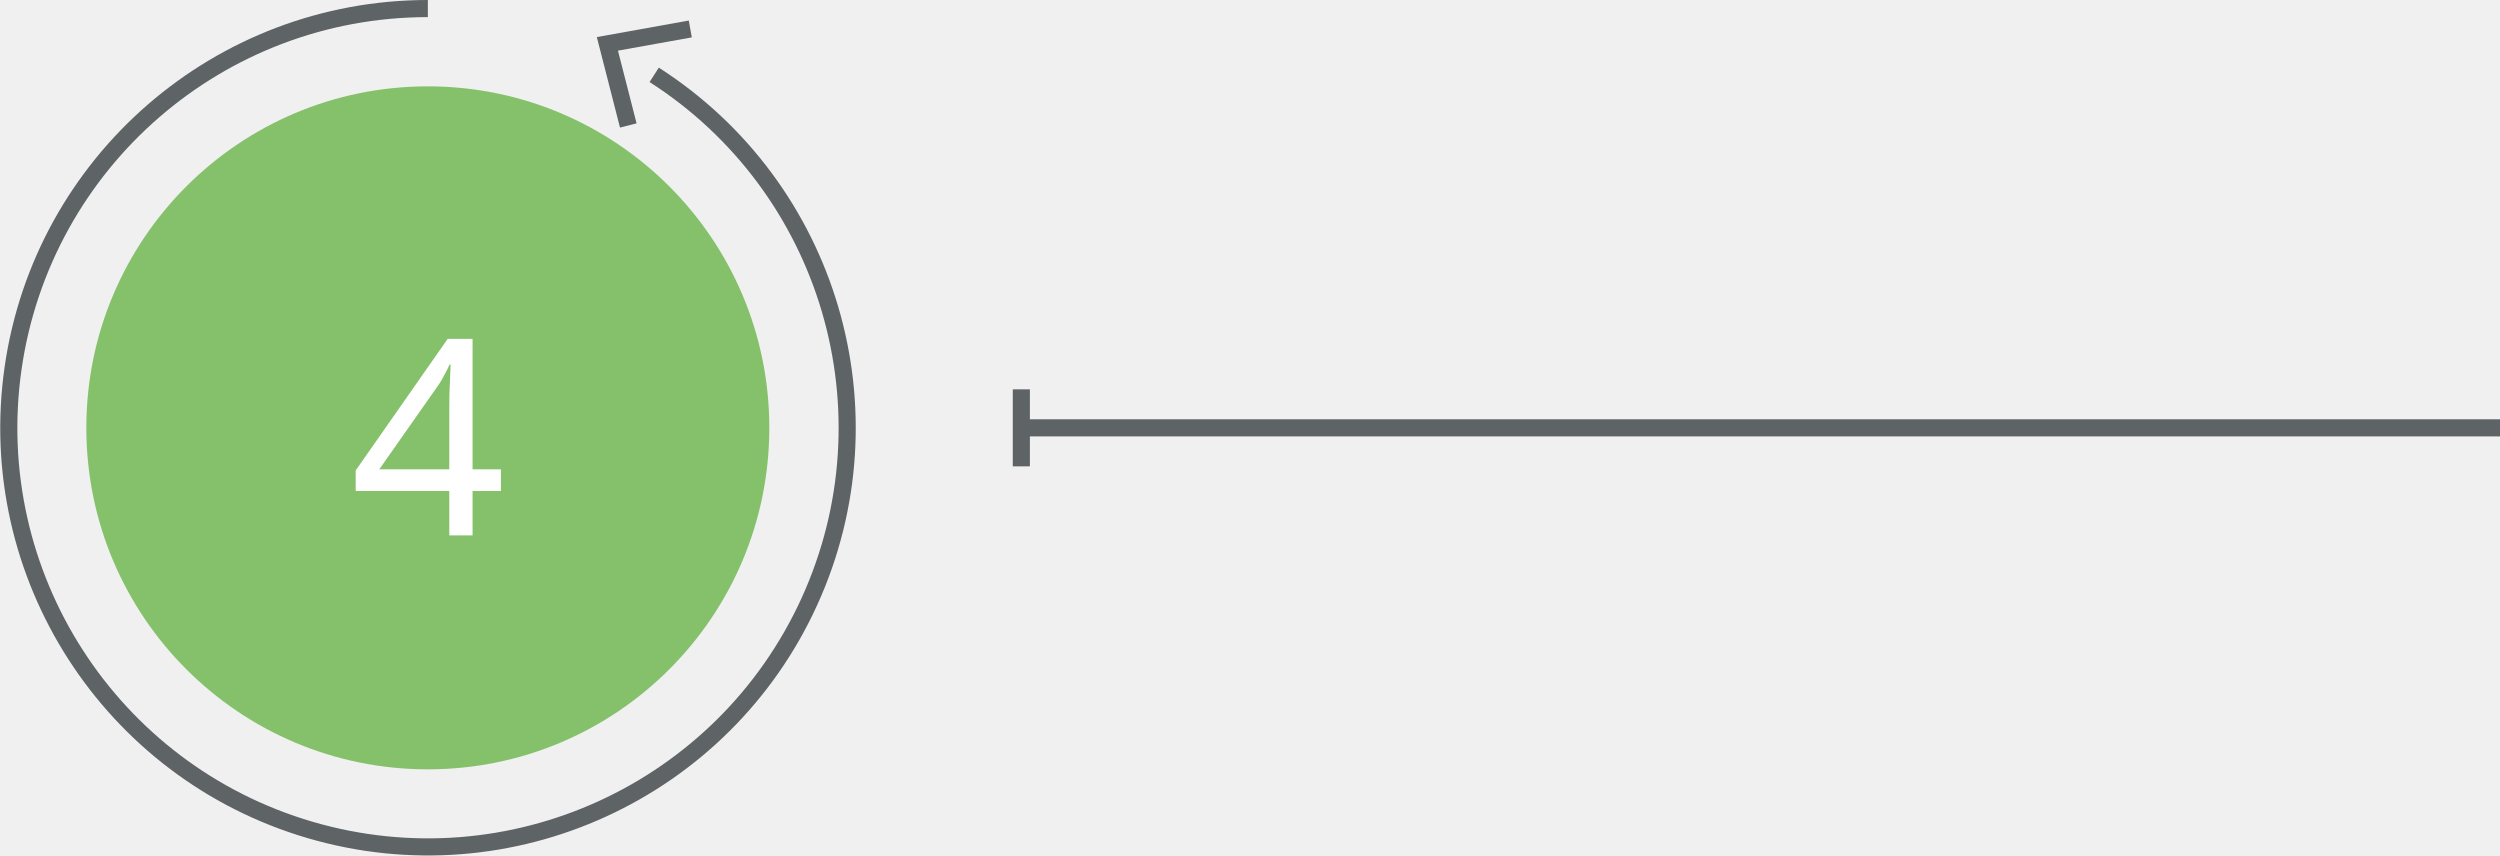
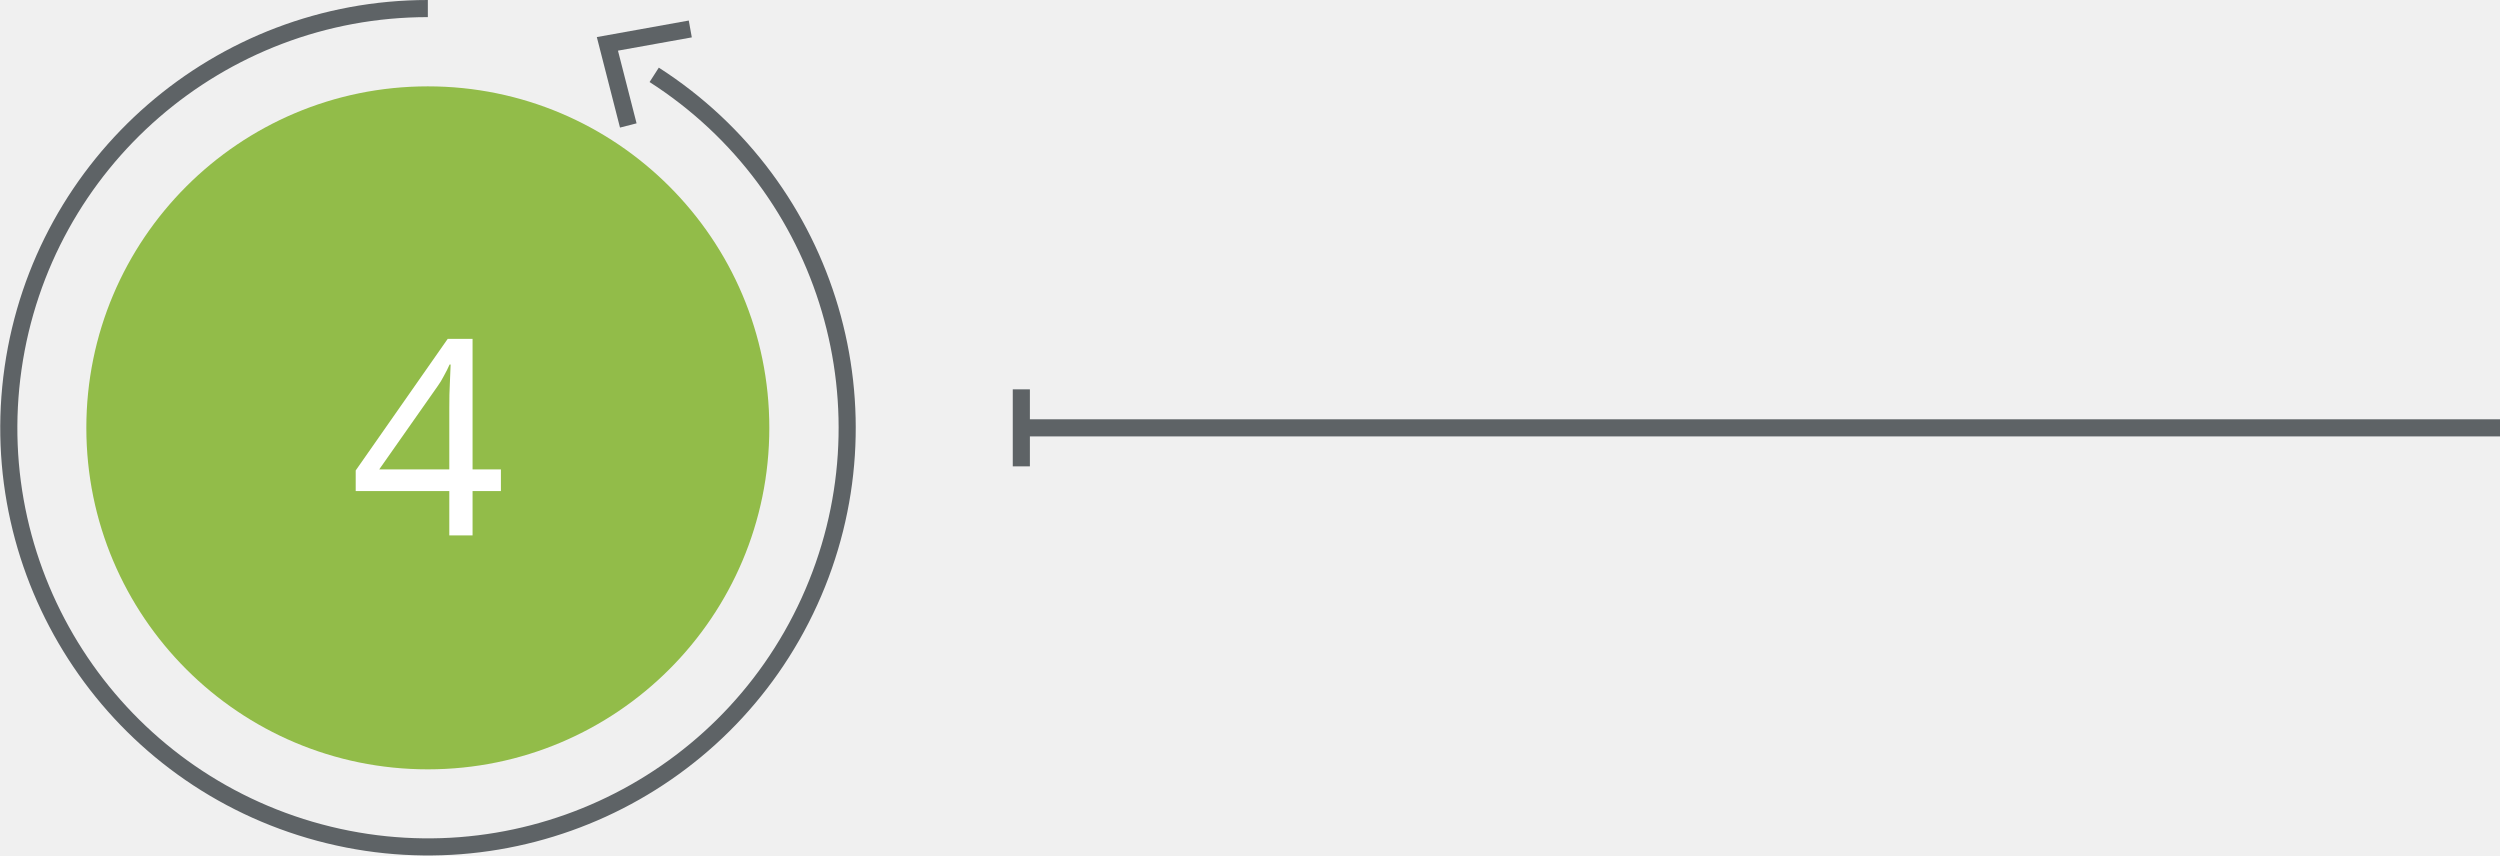
<svg xmlns="http://www.w3.org/2000/svg" width="146.08" height="50" viewBox="0 0 146.08 50">
  <defs>
    <style>
      .cls-1 {
-         fill: #85c16b;
+         fill: #92bc49;
      }

      .cls-2 {
        fill: #fff;
        font-size: 16px;
        font-family: NotoSansKR-Medium, Noto Sans KR;
        font-weight: 500;
      }

      .cls-3, .cls-4 {
        fill: none;
        stroke: #5e6366;
      }

      .cls-4 {
        stroke-miterlimit: 10;
      }
    </style>
  </defs>
-   <g id="구성_요소_14_1" data-name="구성 요소 14 – 1" transform="translate(0.5 0.5)">
-     <g id="그룹_34" data-name="그룹 34" transform="translate(-1196.913 -1848.1)">
-       <path id="패스_100" data-name="패스 100" class="cls-1" d="M1221.414,1892.554a19.954,19.954,0,1,0-19.956-19.954,19.954,19.954,0,0,0,19.956,19.954" />
+   <g id="구성_요소_13_1" data-name="구성 요소 13 – 1" transform="translate(0.5 0.5)">
+     <g id="그룹_153" data-name="그룹 153" transform="translate(-1196.913 -1848.1)">
+       <path id="패스_365" data-name="패스 365" class="cls-1" d="M1221.414,1892.554a19.954,19.954,0,1,0-19.956-19.953,19.953,19.953,0,0,0,19.956,19.953" />
    </g>
-     <text id="_4" data-name="4" class="cls-2" transform="translate(19.941 30.785)">
+     <text id="_4" data-name="4" class="cls-2" transform="translate(19.941 30.786)">
      <tspan x="0" y="0">4</tspan>
    </text>
-     <line id="선_56" data-name="선 56" class="cls-3" x2="86.402" transform="translate(59.178 24.5)" />
-     <line id="선_57" data-name="선 57" class="cls-3" y2="4.5" transform="translate(59.178 22.25)" />
-     <g id="그룹_35" data-name="그룹 35" transform="translate(-1196.913 -1848.1)">
-       <path id="패스_101" data-name="패스 101" class="cls-4" d="M1221.413,1848.1a24.492,24.492,0,1,0,13.226,3.873" />
+     <line id="선_995" data-name="선 995" class="cls-3" x2="86.402" transform="translate(59.178 24.5)" />
+     <line id="선_996" data-name="선 996" class="cls-3" y2="4.5" transform="translate(59.178 22.25)" />
+     <g id="그룹_154" data-name="그룹 154" transform="translate(-1196.913 -1848.1)">
+       <path id="패스_366" data-name="패스 366" class="cls-4" d="M1221.413,1848.1a24.492,24.492,0,1,0,13.226,3.873" />
    </g>
-     <path id="패스_102" data-name="패스 102" class="cls-4" d="M1233.125,1854.931l-1.221-4.768,4.844-.871" transform="translate(-1196.913 -1848.1)" />
+     <path id="패스_367" data-name="패스 367" class="cls-4" d="M1233.125,1854.931l-1.221-4.768,4.844-.871" transform="translate(-1196.913 -1848.1)" />
  </g>
</svg>
